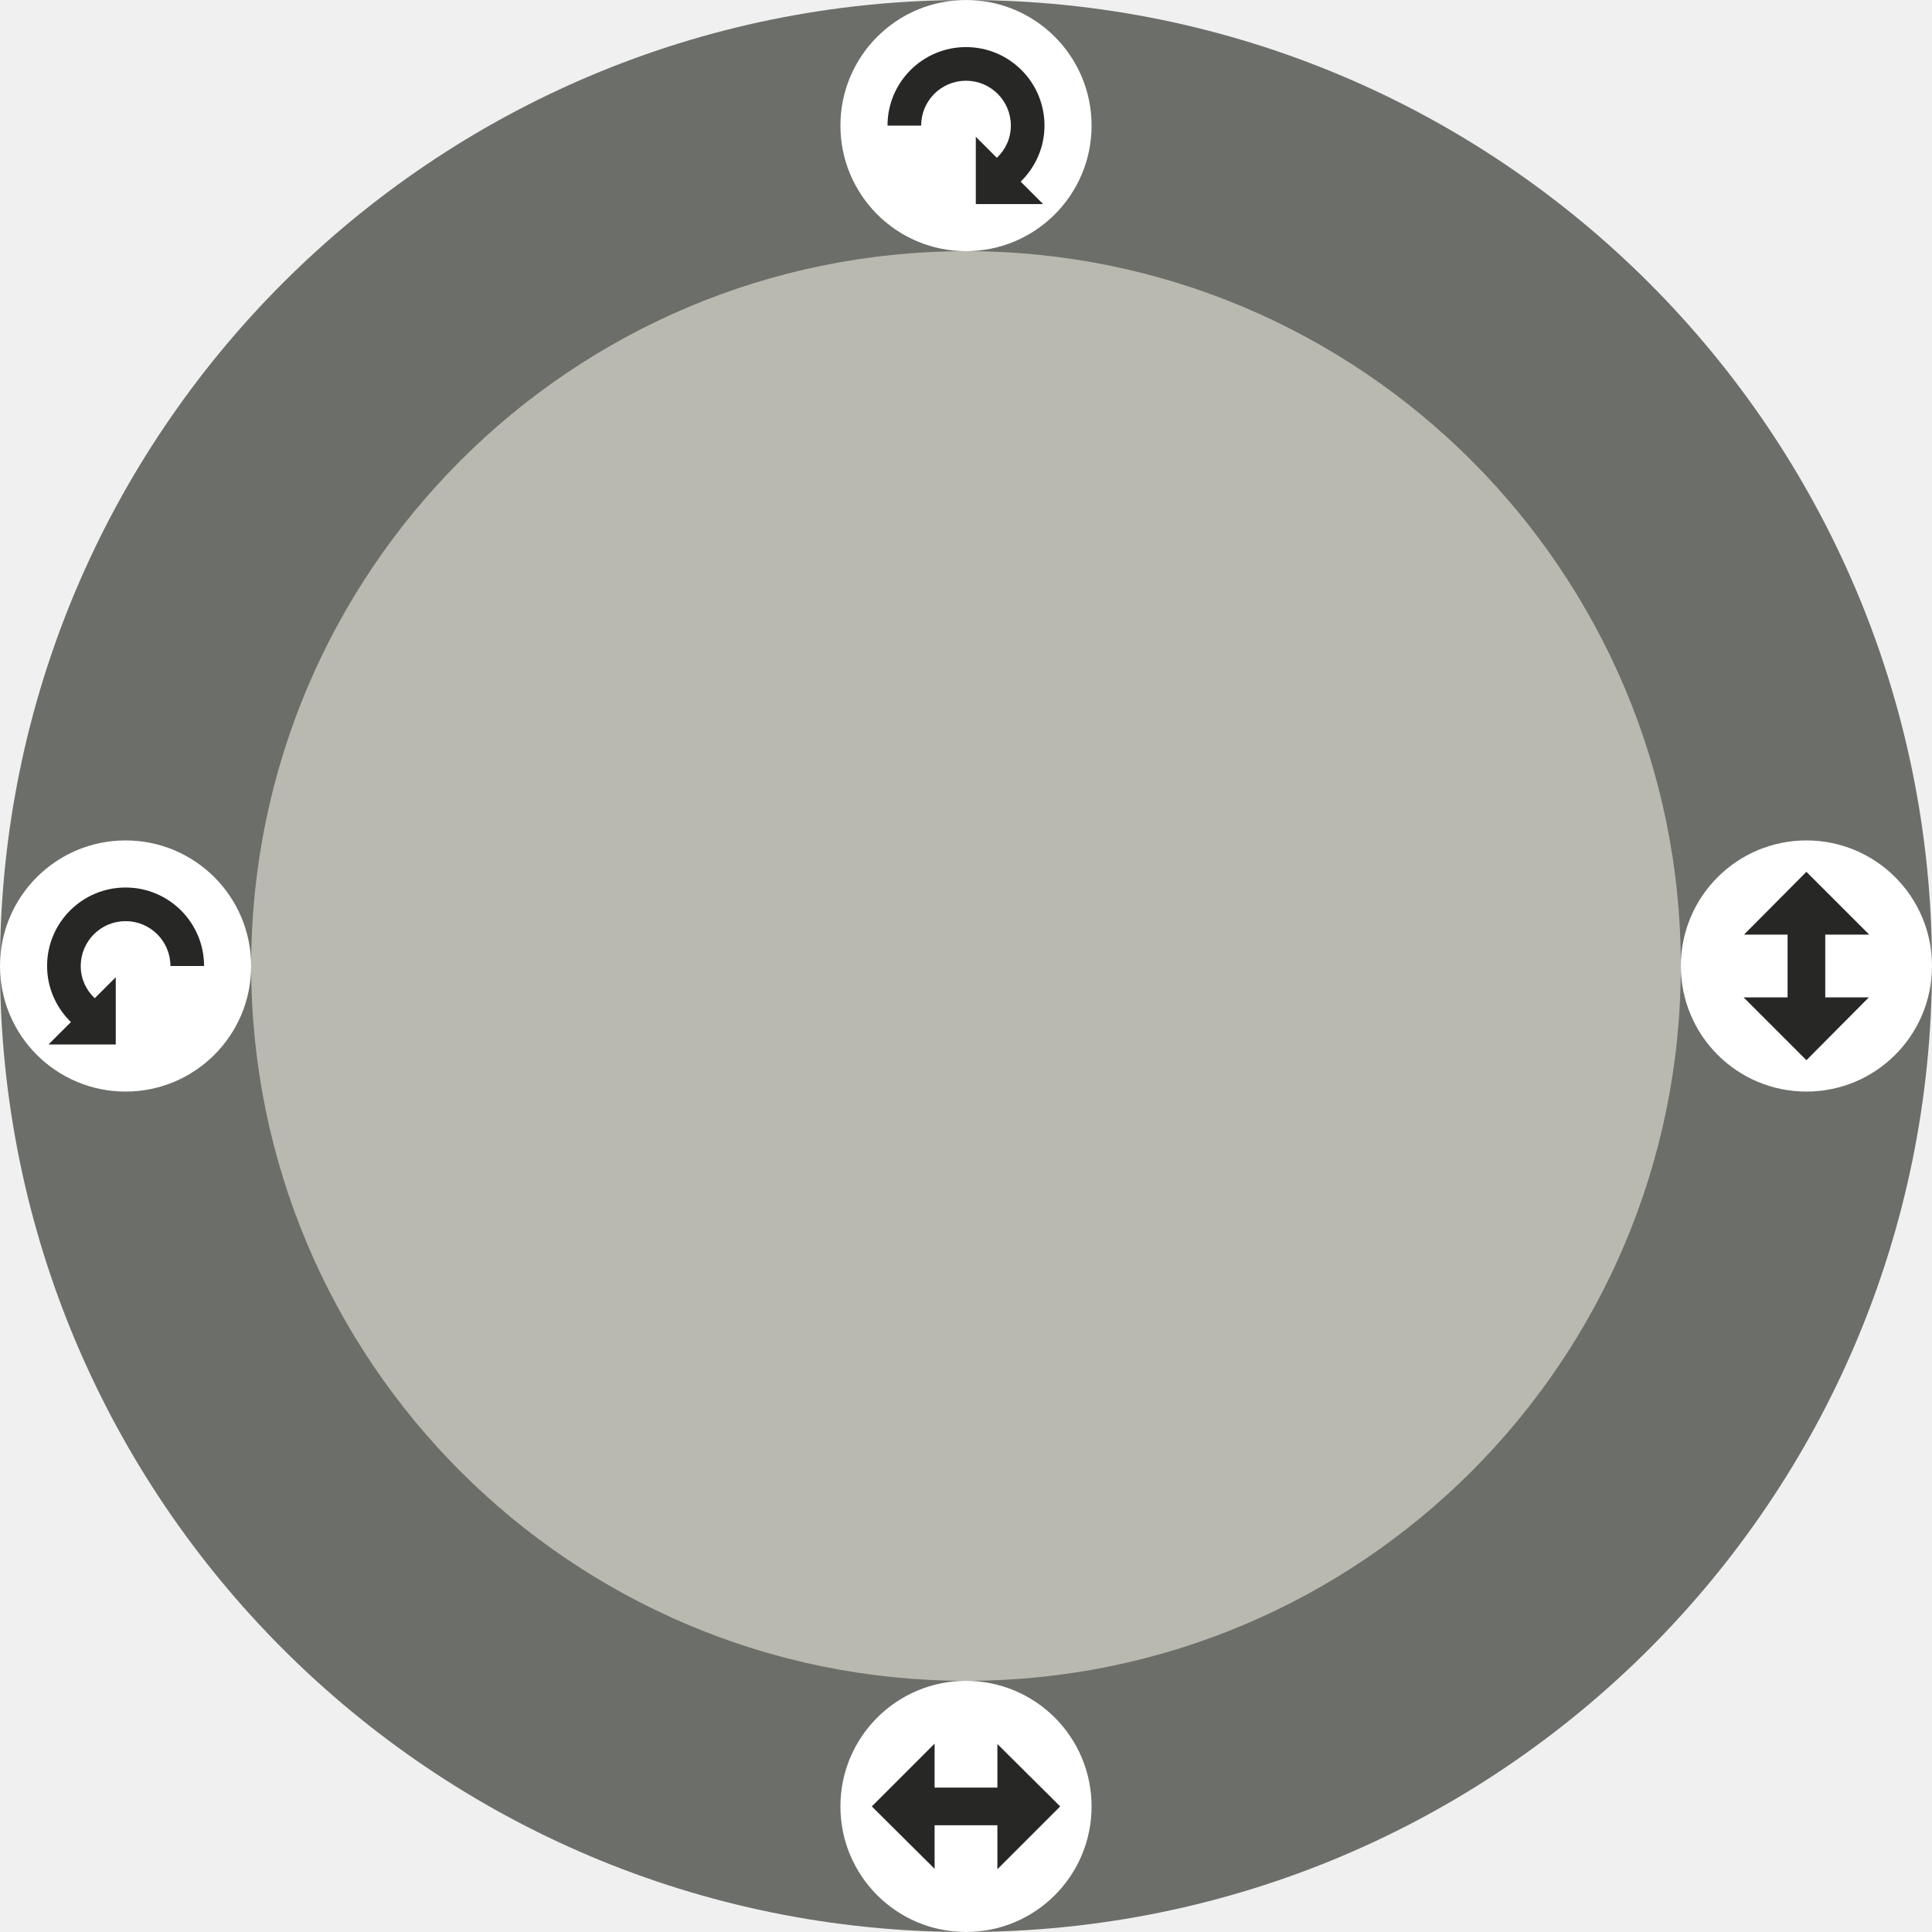
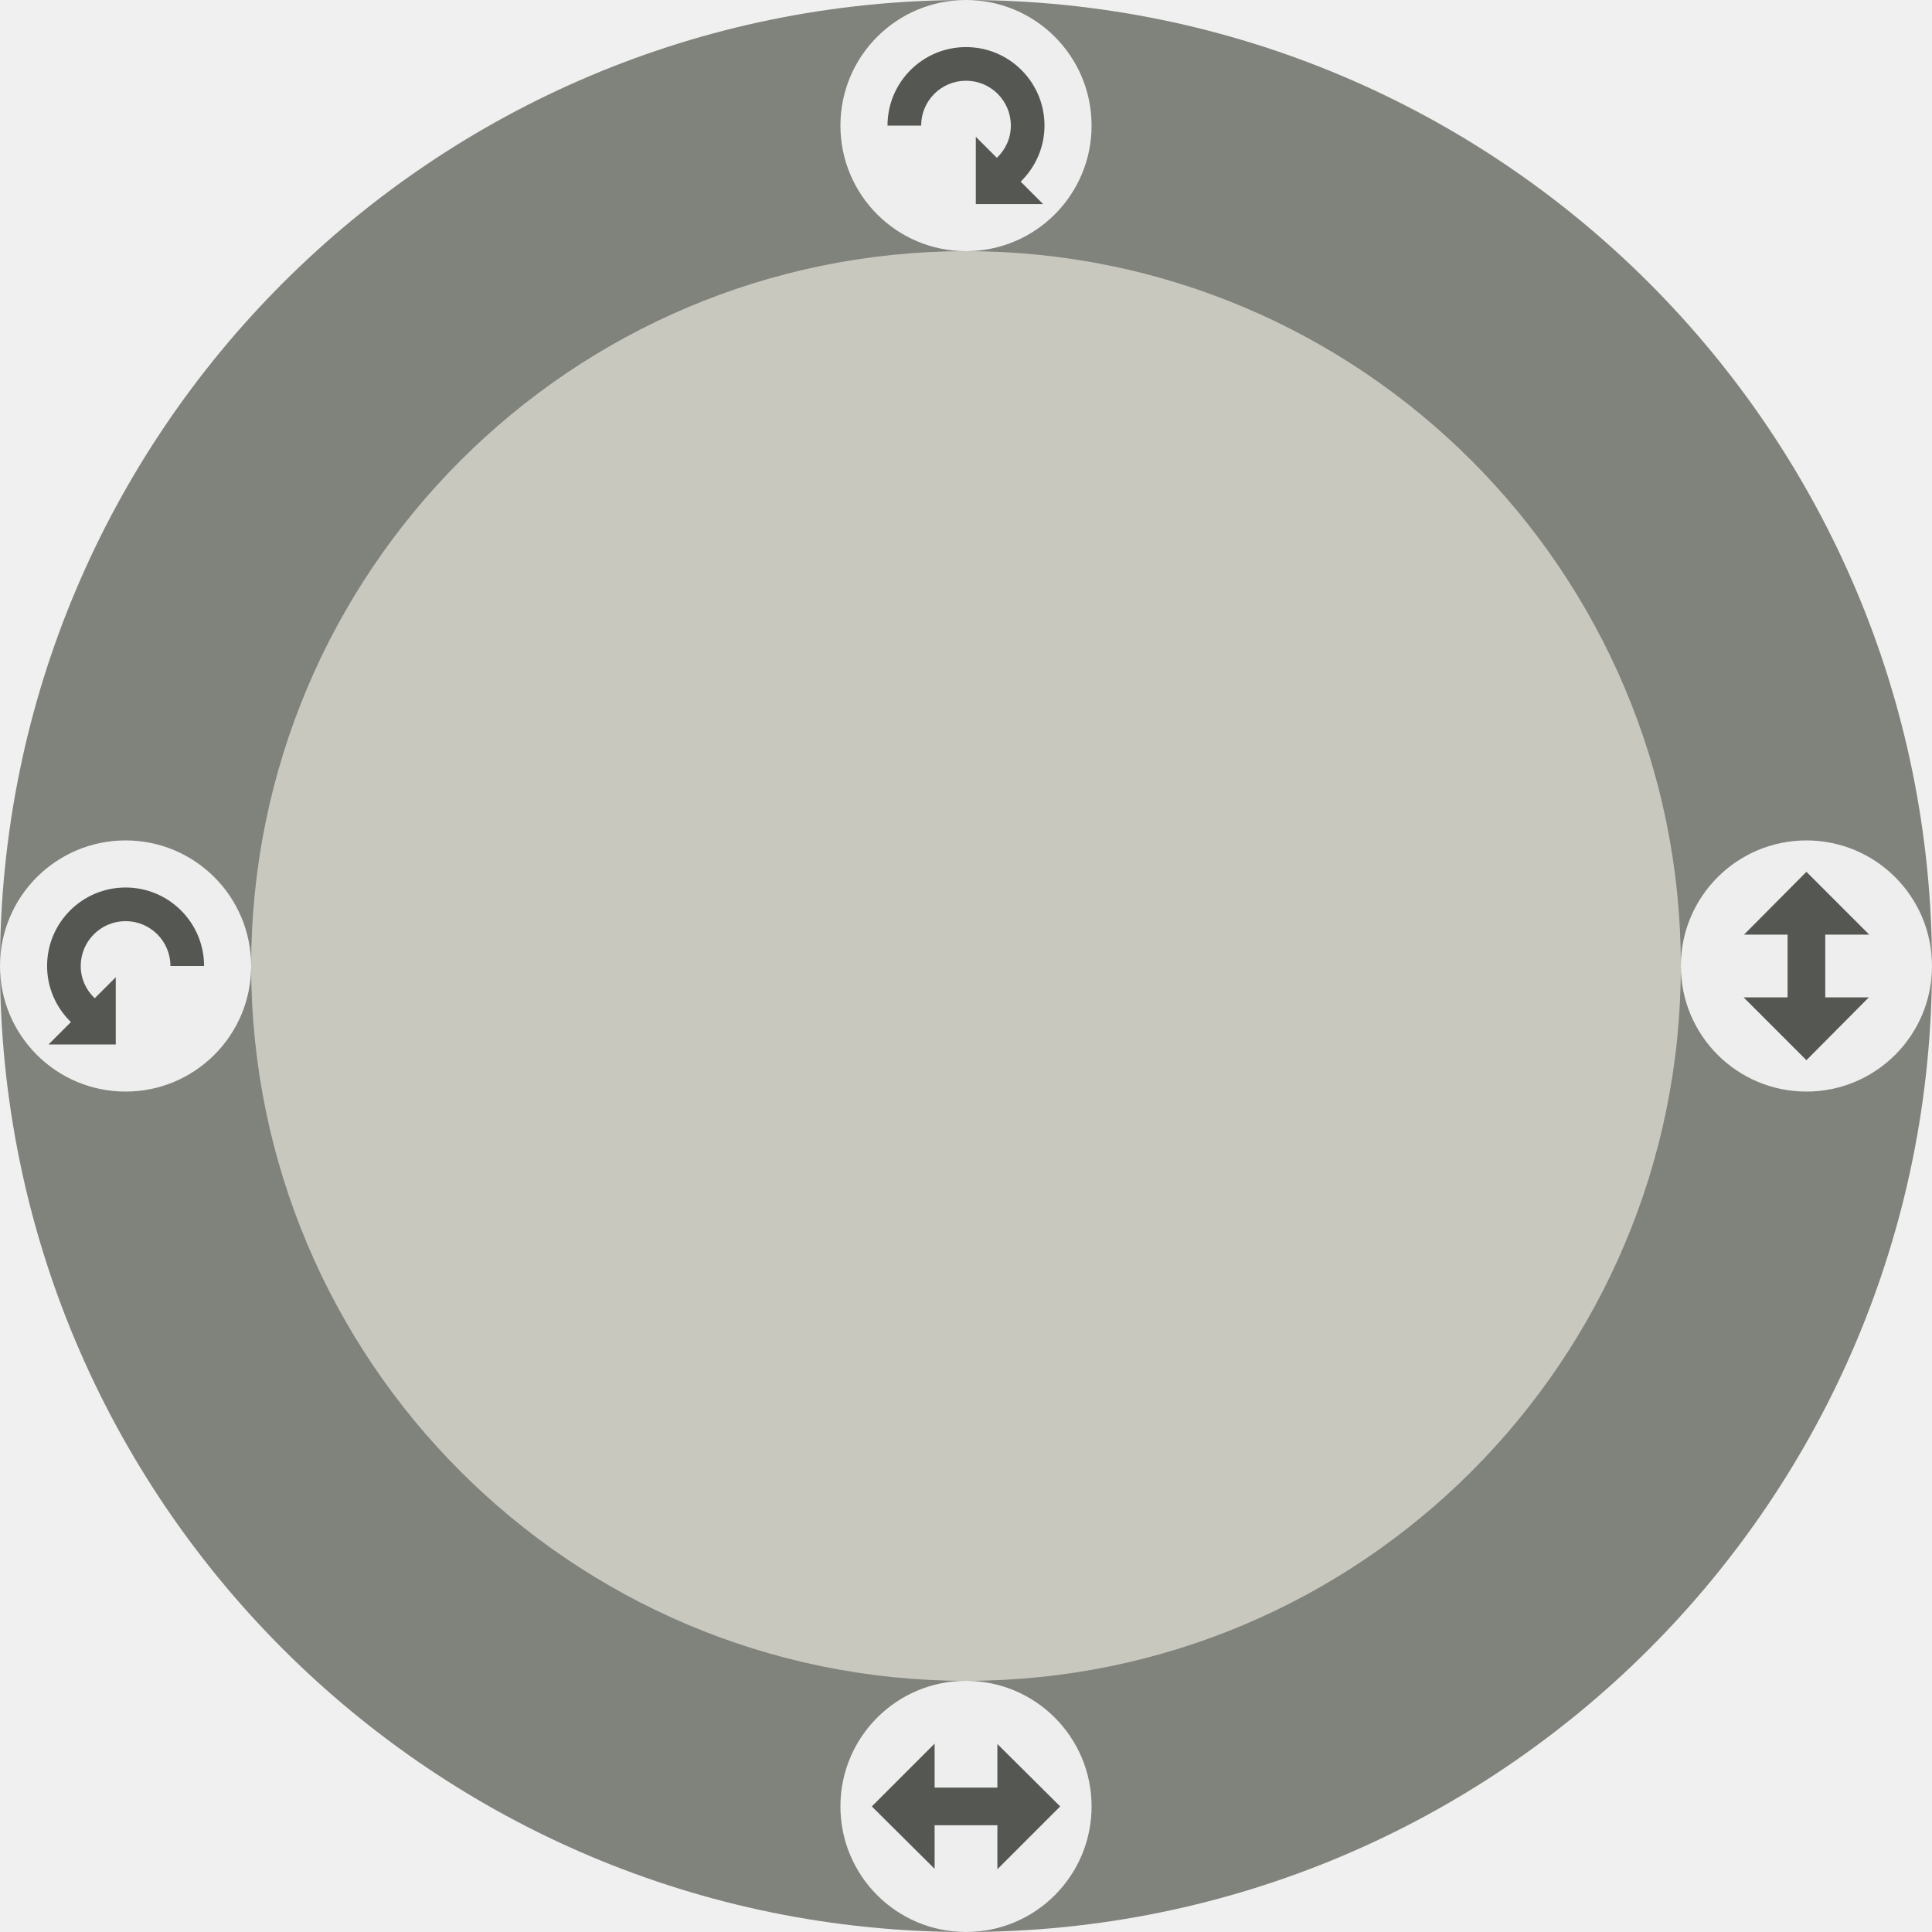
<svg xmlns="http://www.w3.org/2000/svg" xmlns:xlink="http://www.w3.org/1999/xlink" width="200" height="200" version="1.1">
-   <path d="m200 100a100 100 0 0 1-200 0 100 100 0 1 1 200 0z" fill="#6c6e69" />
-   <path d="m174 100a74 74 0 0 1-148 0 74 74 0 1 1 148 0z" fill="#b9b9b0" />
+   <path d="m200 100a100 100 0 0 1-200 0 100 100 0 1 1 200 0z" fill="#80827c" />
+   <path d="m174 100a74 74 0 0 1-148 0 74 74 0 1 1 148 0z" fill="#c8c8bf" />
  <g id="b" transform="matrix(-.65 0 0 .65 113 -52)">
-     <path d="m40 100a20 20 0 0 1-40 0 20 20 0 1 1 40 0z" fill="#ffffff" />
-     <path d="m20 87.5c6.904 0 12.5 5.596 12.5 12.5h-5.357c0-3.945-3.198-7.143-7.143-7.143-3.945 0-7.143 3.198-7.143 7.143 0 2.038 0.861 3.845 2.232 5.134l3.348-3.348v10.714h-10.714l3.571-3.571c-2.389-2.324-3.795-5.511-3.795-8.929 0-6.904 5.596-12.5 12.5-12.5z" fill="#272826" />
+     <path d="m40 100a20 20 0 0 1-40 0 20 20 0 1 1 40 0z" fill="#eeeeee" />
+     <path d="m20 87.5c6.904 0 12.5 5.596 12.5 12.5h-5.357c0-3.945-3.198-7.143-7.143-7.143-3.945 0-7.143 3.198-7.143 7.143 0 2.038 0.861 3.845 2.232 5.134l3.348-3.348v10.714h-10.714l3.571-3.571c-2.389-2.324-3.795-5.511-3.795-8.929 0-6.904 5.596-12.5 12.5-12.5z" fill="#555753" />
  </g>
  <g id="a" transform="matrix(0 .65 -.65 0 304 35)">
-     <path d="m120 180a20 20 0 0 1-40 0 20 20 0 1 1 40 0z" fill="#ffffff" />
-     <path d="m95 170-10 10 10 9.938v-6.938h10v7l10-10-10-9.938v6.938h-10z" fill="#272826" />
+     <path d="m120 180a20 20 0 0 1-40 0 20 20 0 1 1 40 0z" fill="#eeeeee" />
+     <path d="m95 170-10 10 10 9.938v-6.938h10v7l10-10-10-9.938v6.938h-10z" fill="#555753" />
  </g>
  <use transform="matrix(-1,0,0,1,113,87)" width="100%" height="100%" xlink:href="#b" />
  <use transform="rotate(90 100 100)" width="100%" height="100%" xlink:href="#a" />
</svg>
